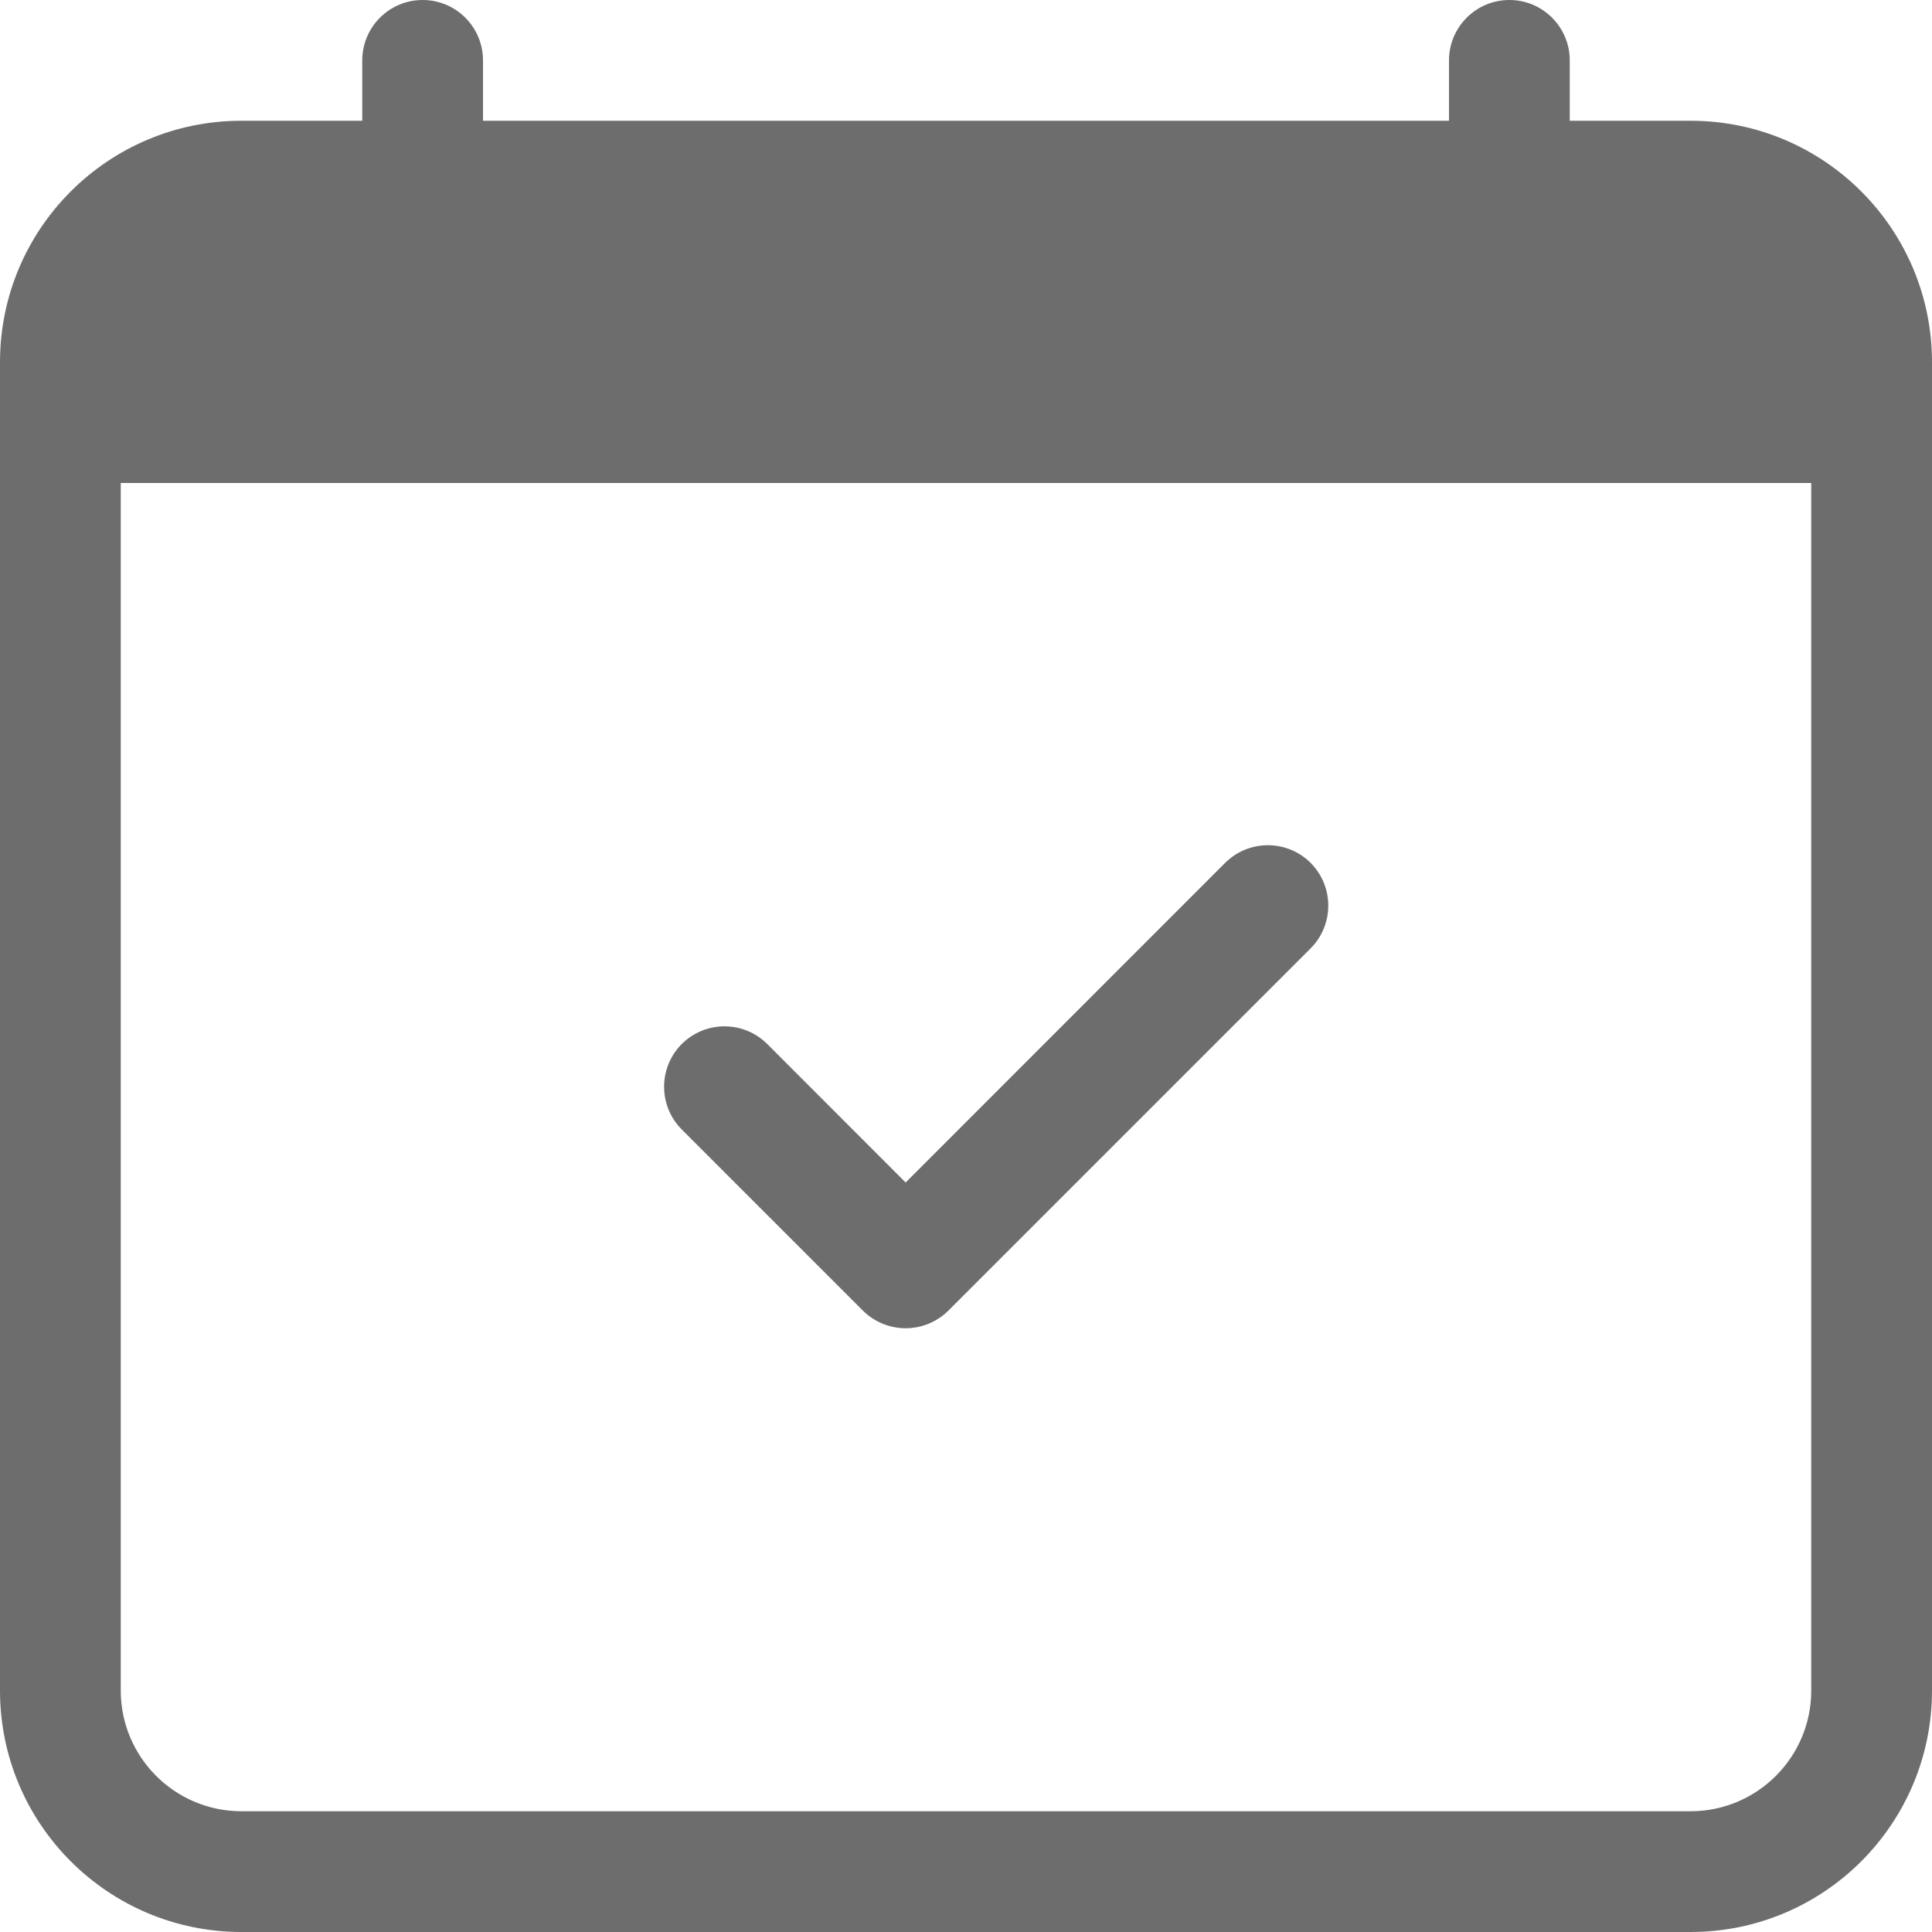
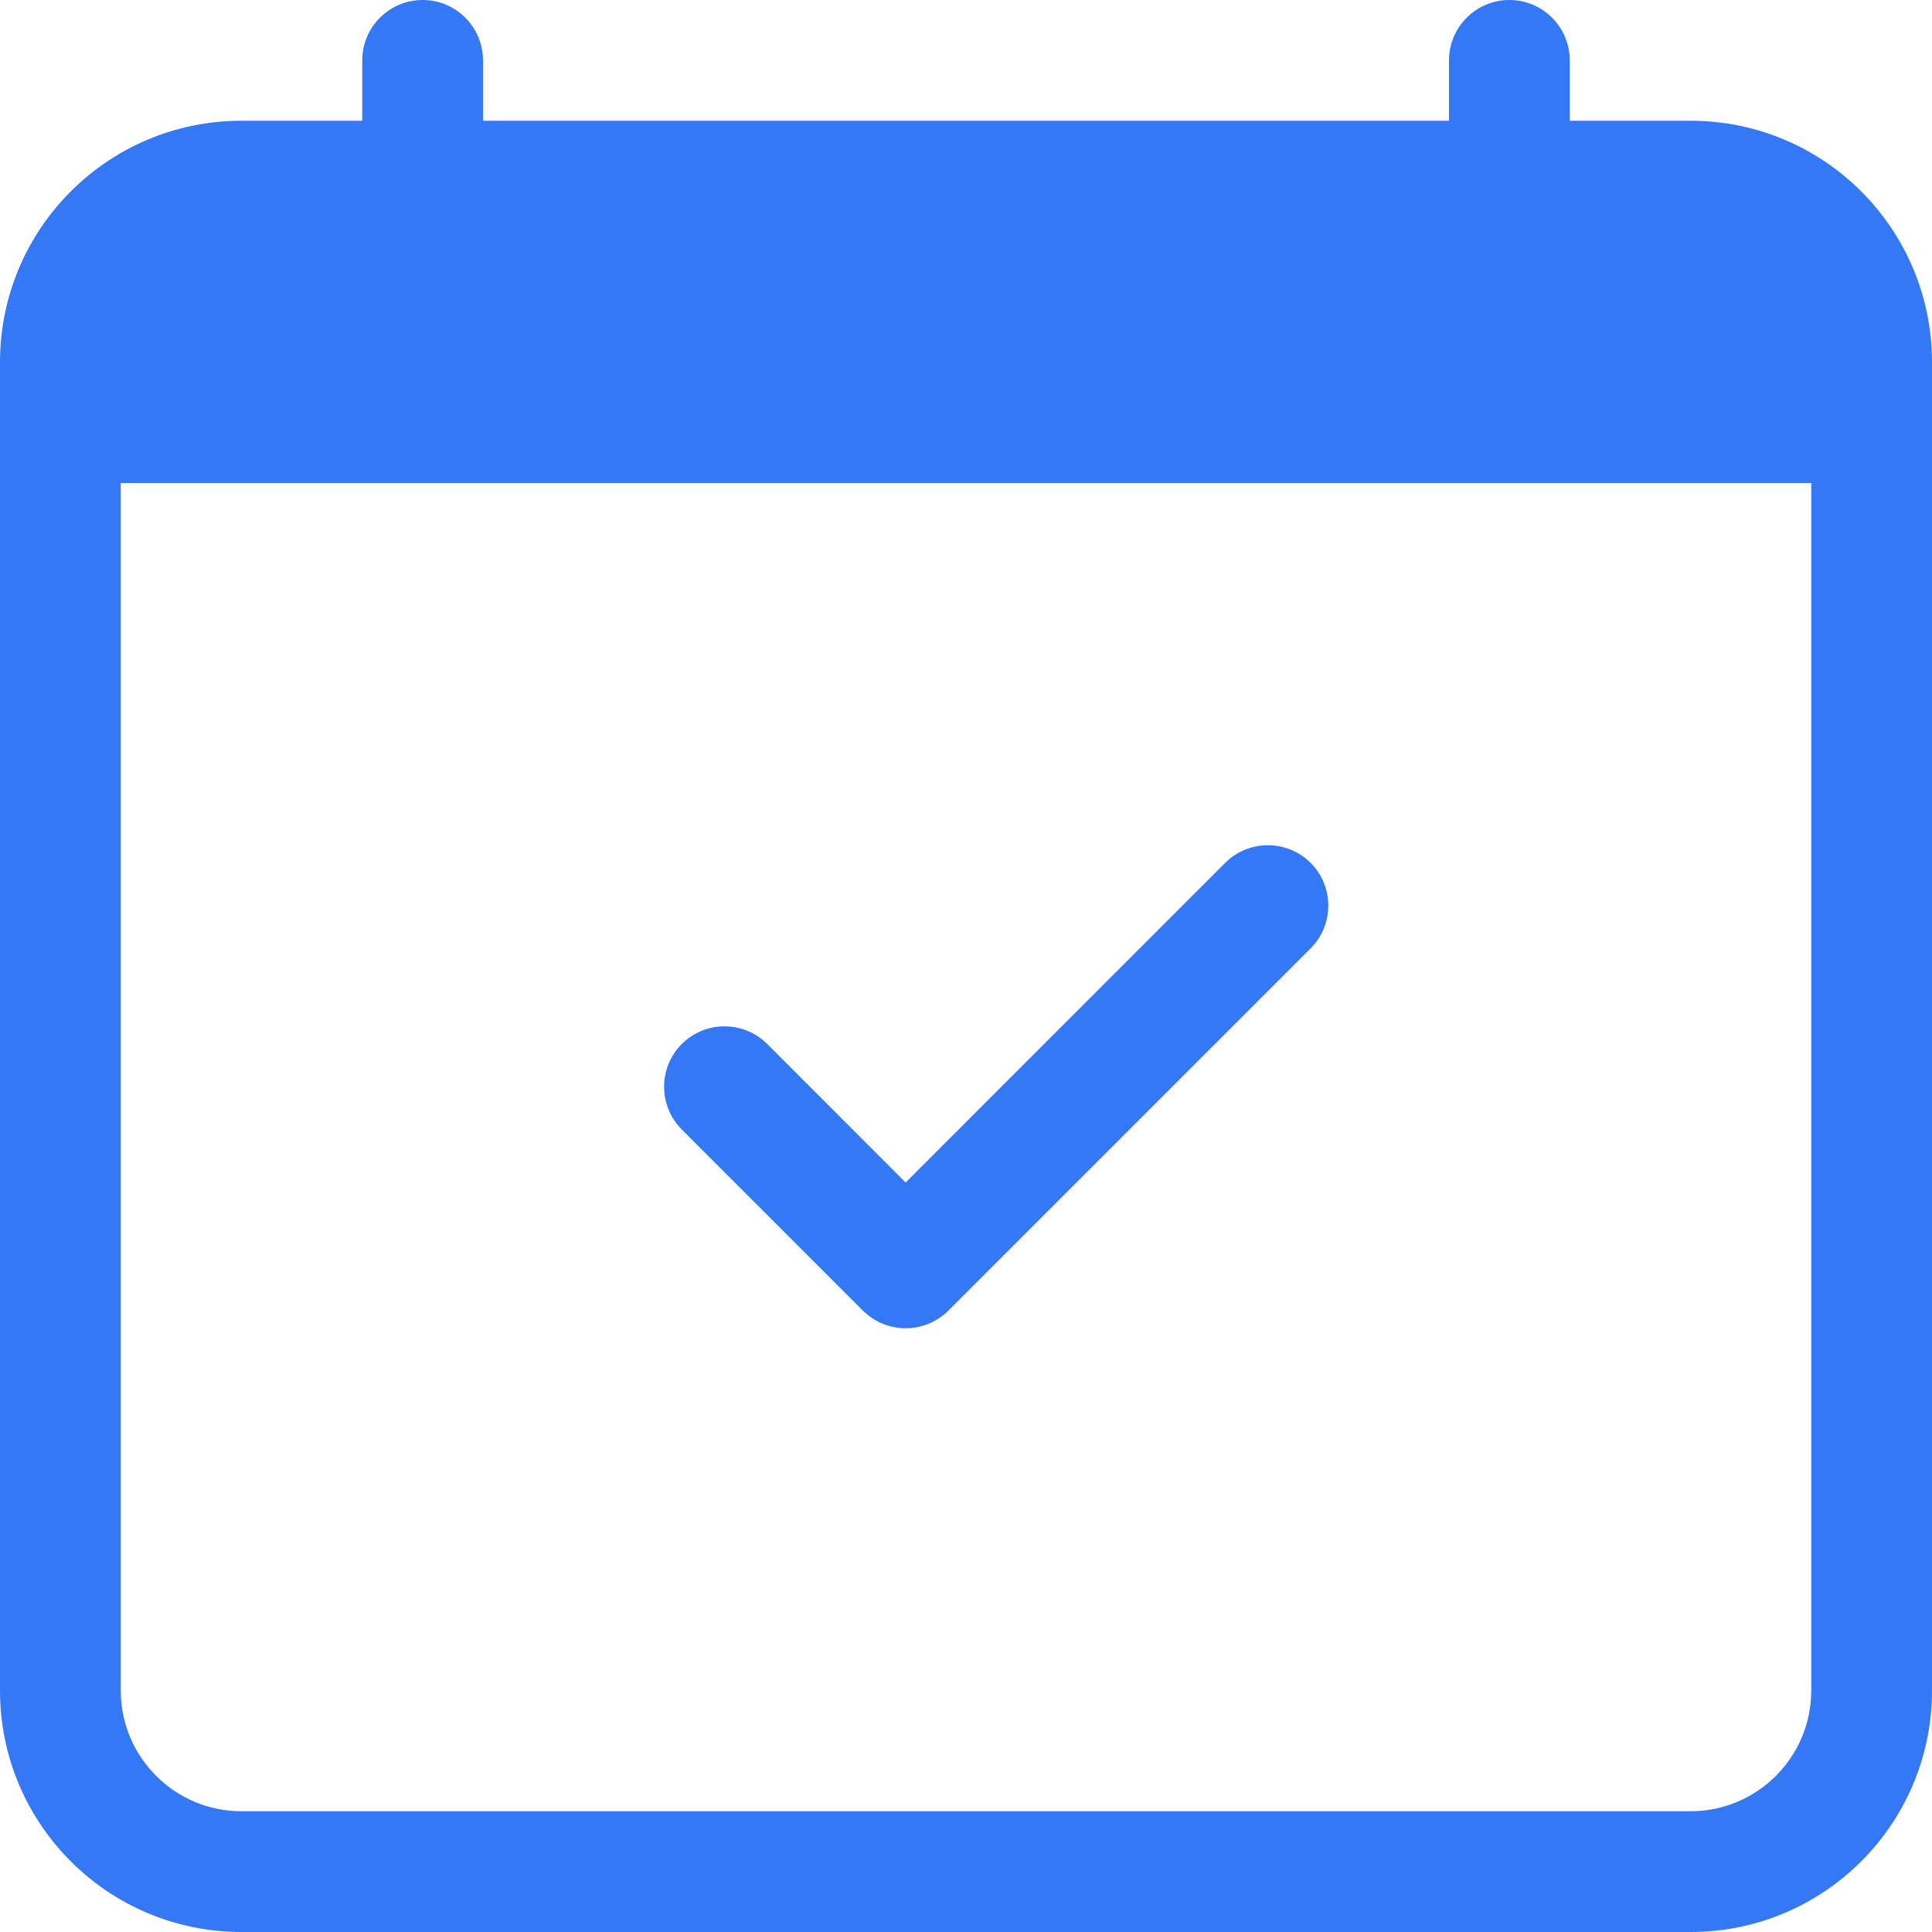
<svg xmlns="http://www.w3.org/2000/svg" width="16" height="16" viewBox="0 0 16 16" fill="none">
  <g id="calendar-check">
    <g id="Vector">
-       <path d="M10.854 7.146C11.049 7.342 11.049 7.658 10.854 7.854L7.854 10.854C7.76 10.947 7.633 11 7.5 11C7.367 11 7.24 10.947 7.146 10.854L5.646 9.354C5.451 9.158 5.451 8.842 5.646 8.646C5.842 8.451 6.158 8.451 6.354 8.646L7.5 9.793L10.146 7.146C10.342 6.951 10.658 6.951 10.854 7.146Z" fill="#6D6D6D" />
-       <path d="M3.5 0C3.776 0 4 0.224 4 0.5V1H12V0.5C12 0.224 12.224 0 12.5 0C12.776 0 13 0.224 13 0.5V1H14C15.105 1 16 1.895 16 3V14C16 15.105 15.105 16 14 16H2C0.895 16 0 15.105 0 14V3C0 1.895 0.895 1 2 1H3V0.5C3 0.224 3.224 0 3.5 0ZM1 4V14C1 14.552 1.448 15 2 15H14C14.552 15 15 14.552 15 14V4H1Z" fill="#6D6D6D" />
+       <path d="M10.854 7.146C11.049 7.342 11.049 7.658 10.854 7.854L7.854 10.854C7.76 10.947 7.633 11 7.5 11C7.367 11 7.24 10.947 7.146 10.854L5.646 9.354C5.451 9.158 5.451 8.842 5.646 8.646C5.842 8.451 6.158 8.451 6.354 8.646L7.5 9.793L10.146 7.146C10.342 6.951 10.658 6.951 10.854 7.146Z" fill="#3478F6" />
+       <path d="M3.5 0C3.776 0 4 0.224 4 0.5V1H12V0.5C12 0.224 12.224 0 12.5 0C12.776 0 13 0.224 13 0.5V1H14C15.105 1 16 1.895 16 3V14C16 15.105 15.105 16 14 16H2C0.895 16 0 15.105 0 14V3C0 1.895 0.895 1 2 1H3V0.5C3 0.224 3.224 0 3.5 0ZM1 4V14C1 14.552 1.448 15 2 15H14C14.552 15 15 14.552 15 14V4H1Z" fill="#3478F6" />
    </g>
  </g>
</svg>
